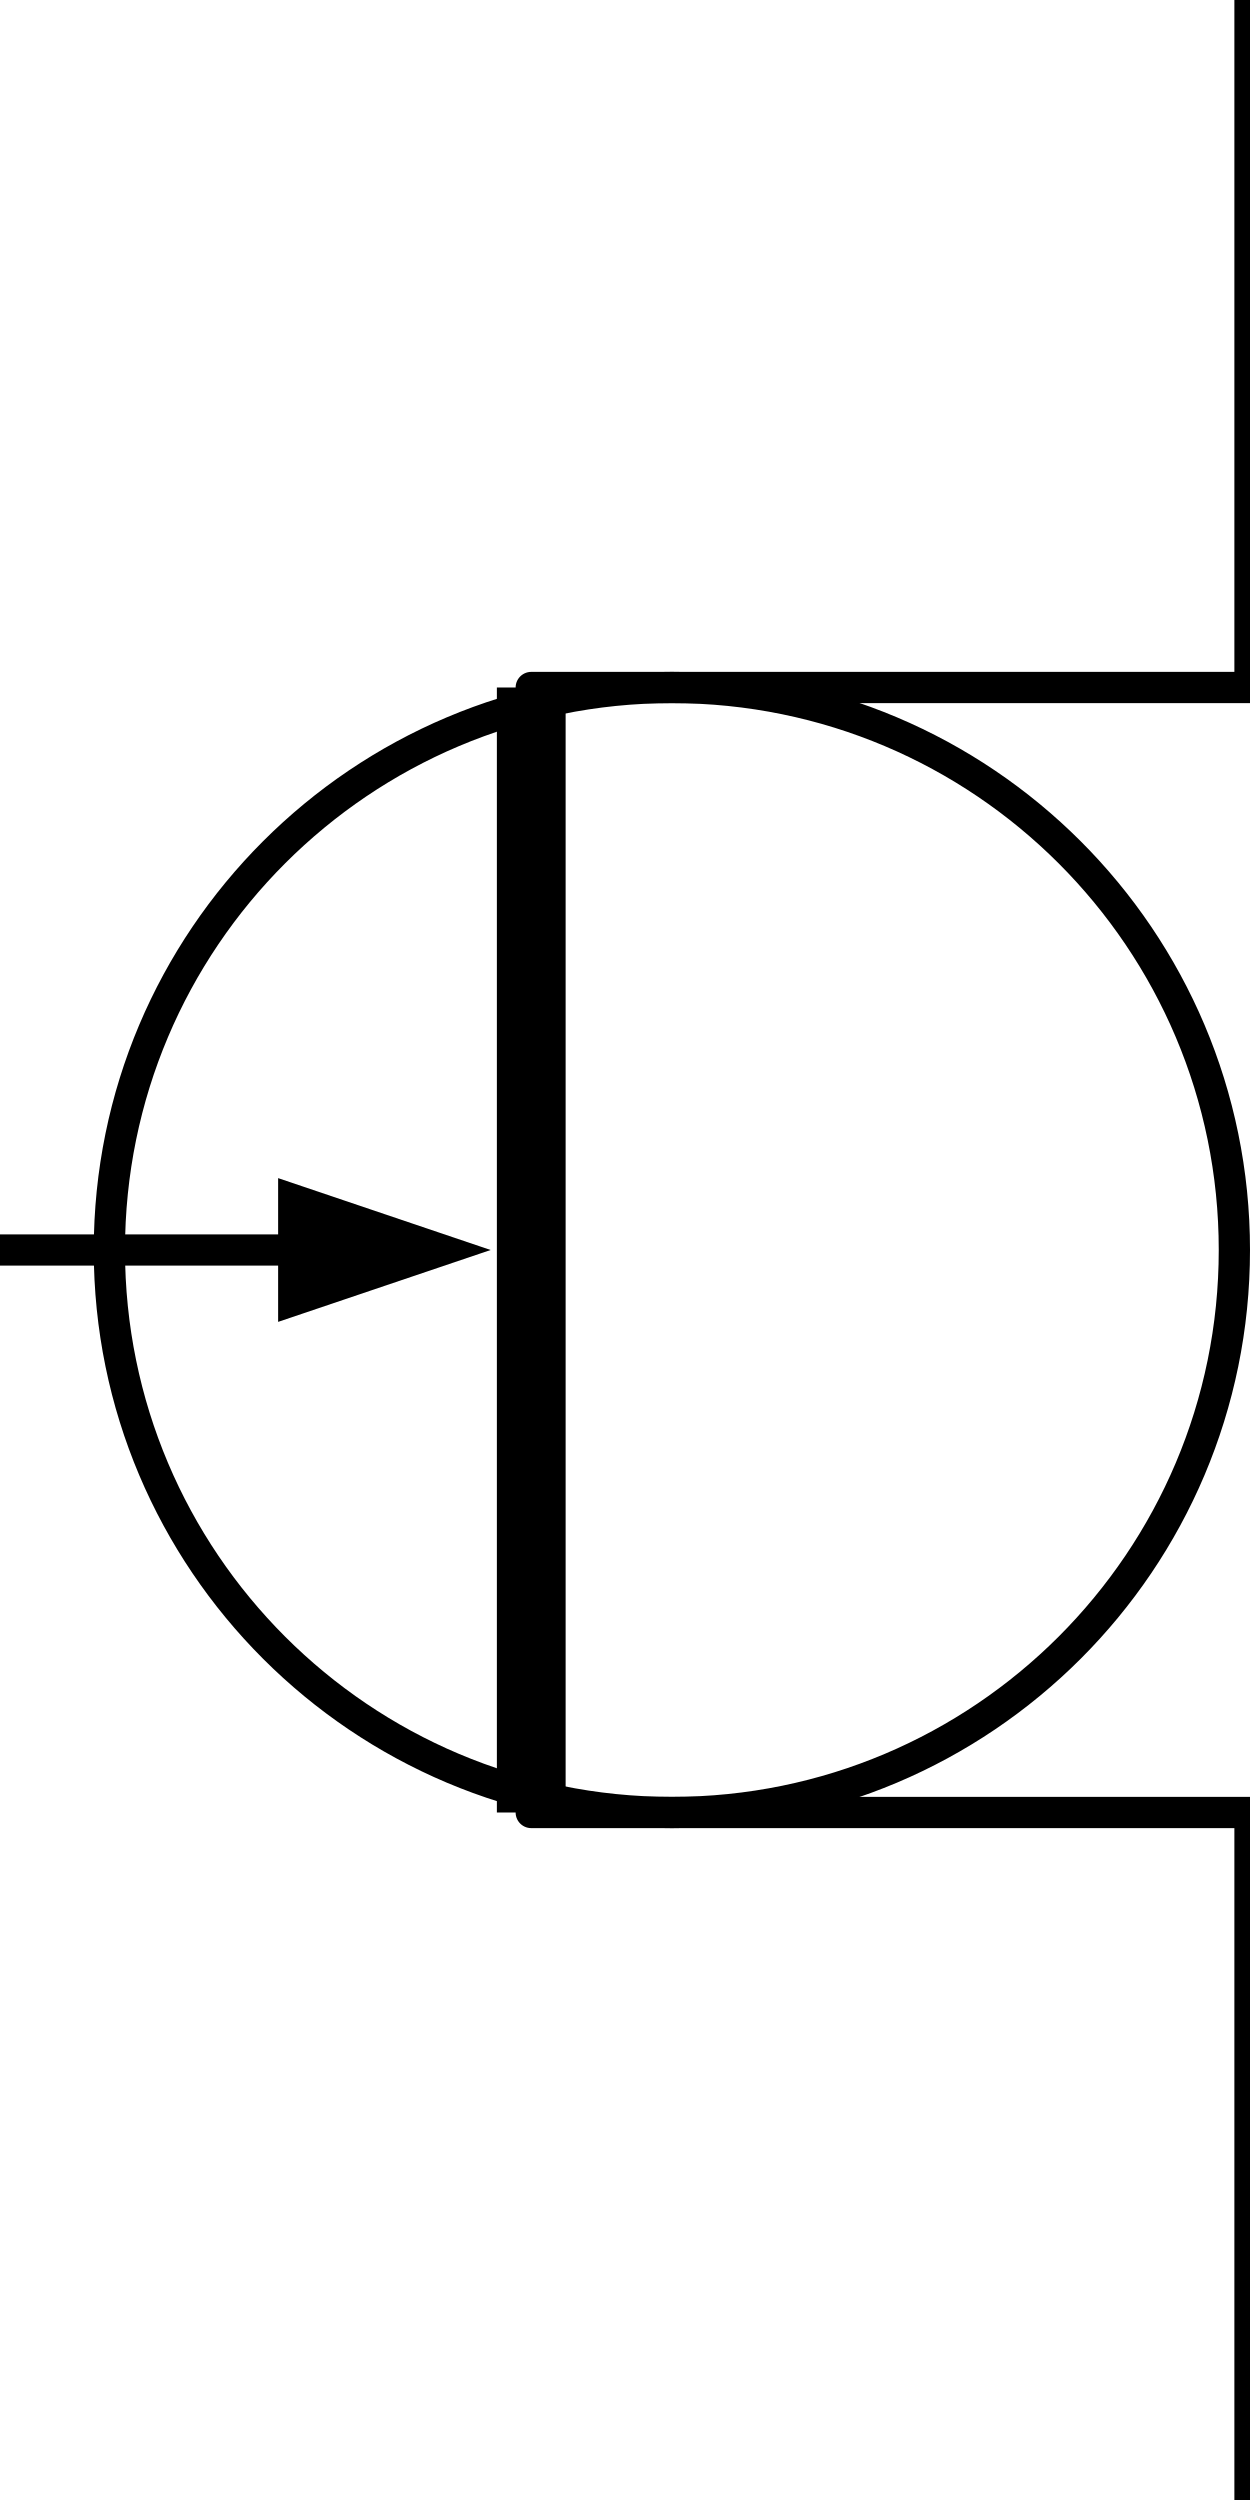
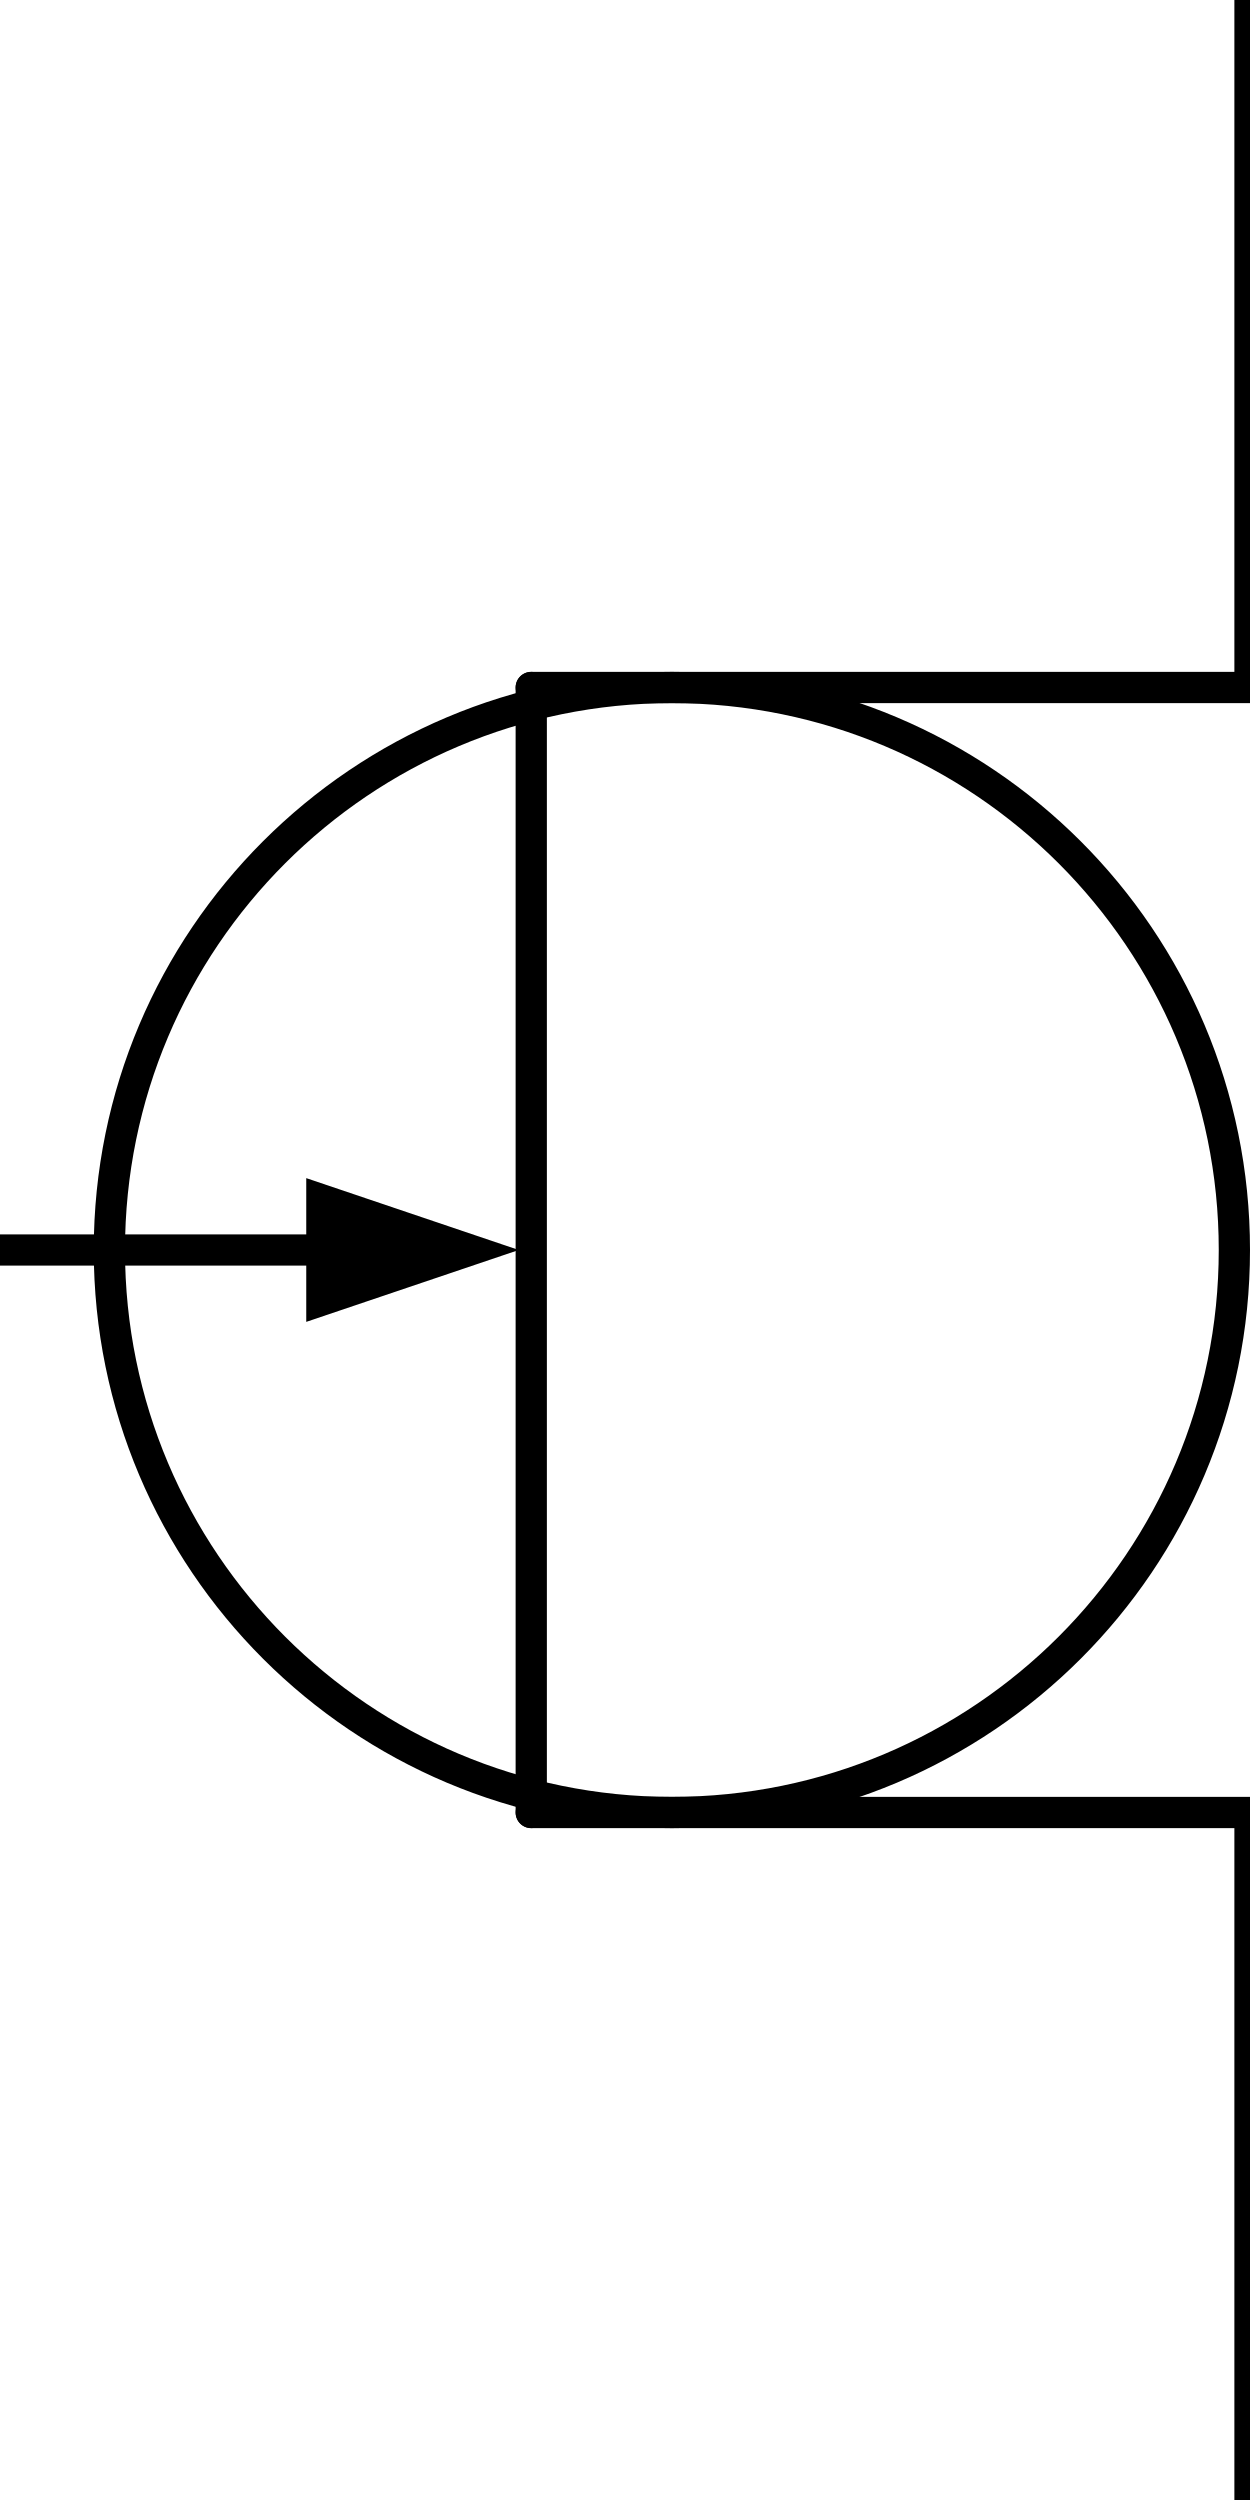
<svg xmlns="http://www.w3.org/2000/svg" viewBox="0 0 40 80">
-   <path d="M 0,40 H 9" fill="none" stroke="#000000" stroke-width="1" stroke-linecap="round" />
-   <path d="M 15.7,40 L 8.9,37.7 L 8.9,42.3 Z" fill="#000000" stroke="none" />
-   <path d="M 15.9,22 H 18.1 V 58 H 15.9 Z" fill="#000000" stroke="none" />
+   <path d="M 0,40 H 9.9" fill="none" stroke="#000000" stroke-width="1" stroke-linecap="round" />
+   <path d="M 16.6,40 L 9.8,37.7 L 9.8,42.3 Z" fill="#000000" stroke="none" />
+   <path d="M 17,22 V 58" fill="none" stroke="#000000" stroke-width="1" stroke-linecap="round" />
  <path d="M 40,0 V 22 H 17" fill="none" stroke="#000000" stroke-width="1" stroke-linecap="round" stroke-linejoin="round" />
  <path d="M 40,80 V 58 H 17" fill="none" stroke="#000000" stroke-width="1" stroke-linecap="round" stroke-linejoin="round" />
  <path d="M 21.5,22 A 18,18 0 0 1 21.5,58 A 18,18 0 0 1 21.5,22" fill="none" stroke="#000000" stroke-width="1" />
</svg>
